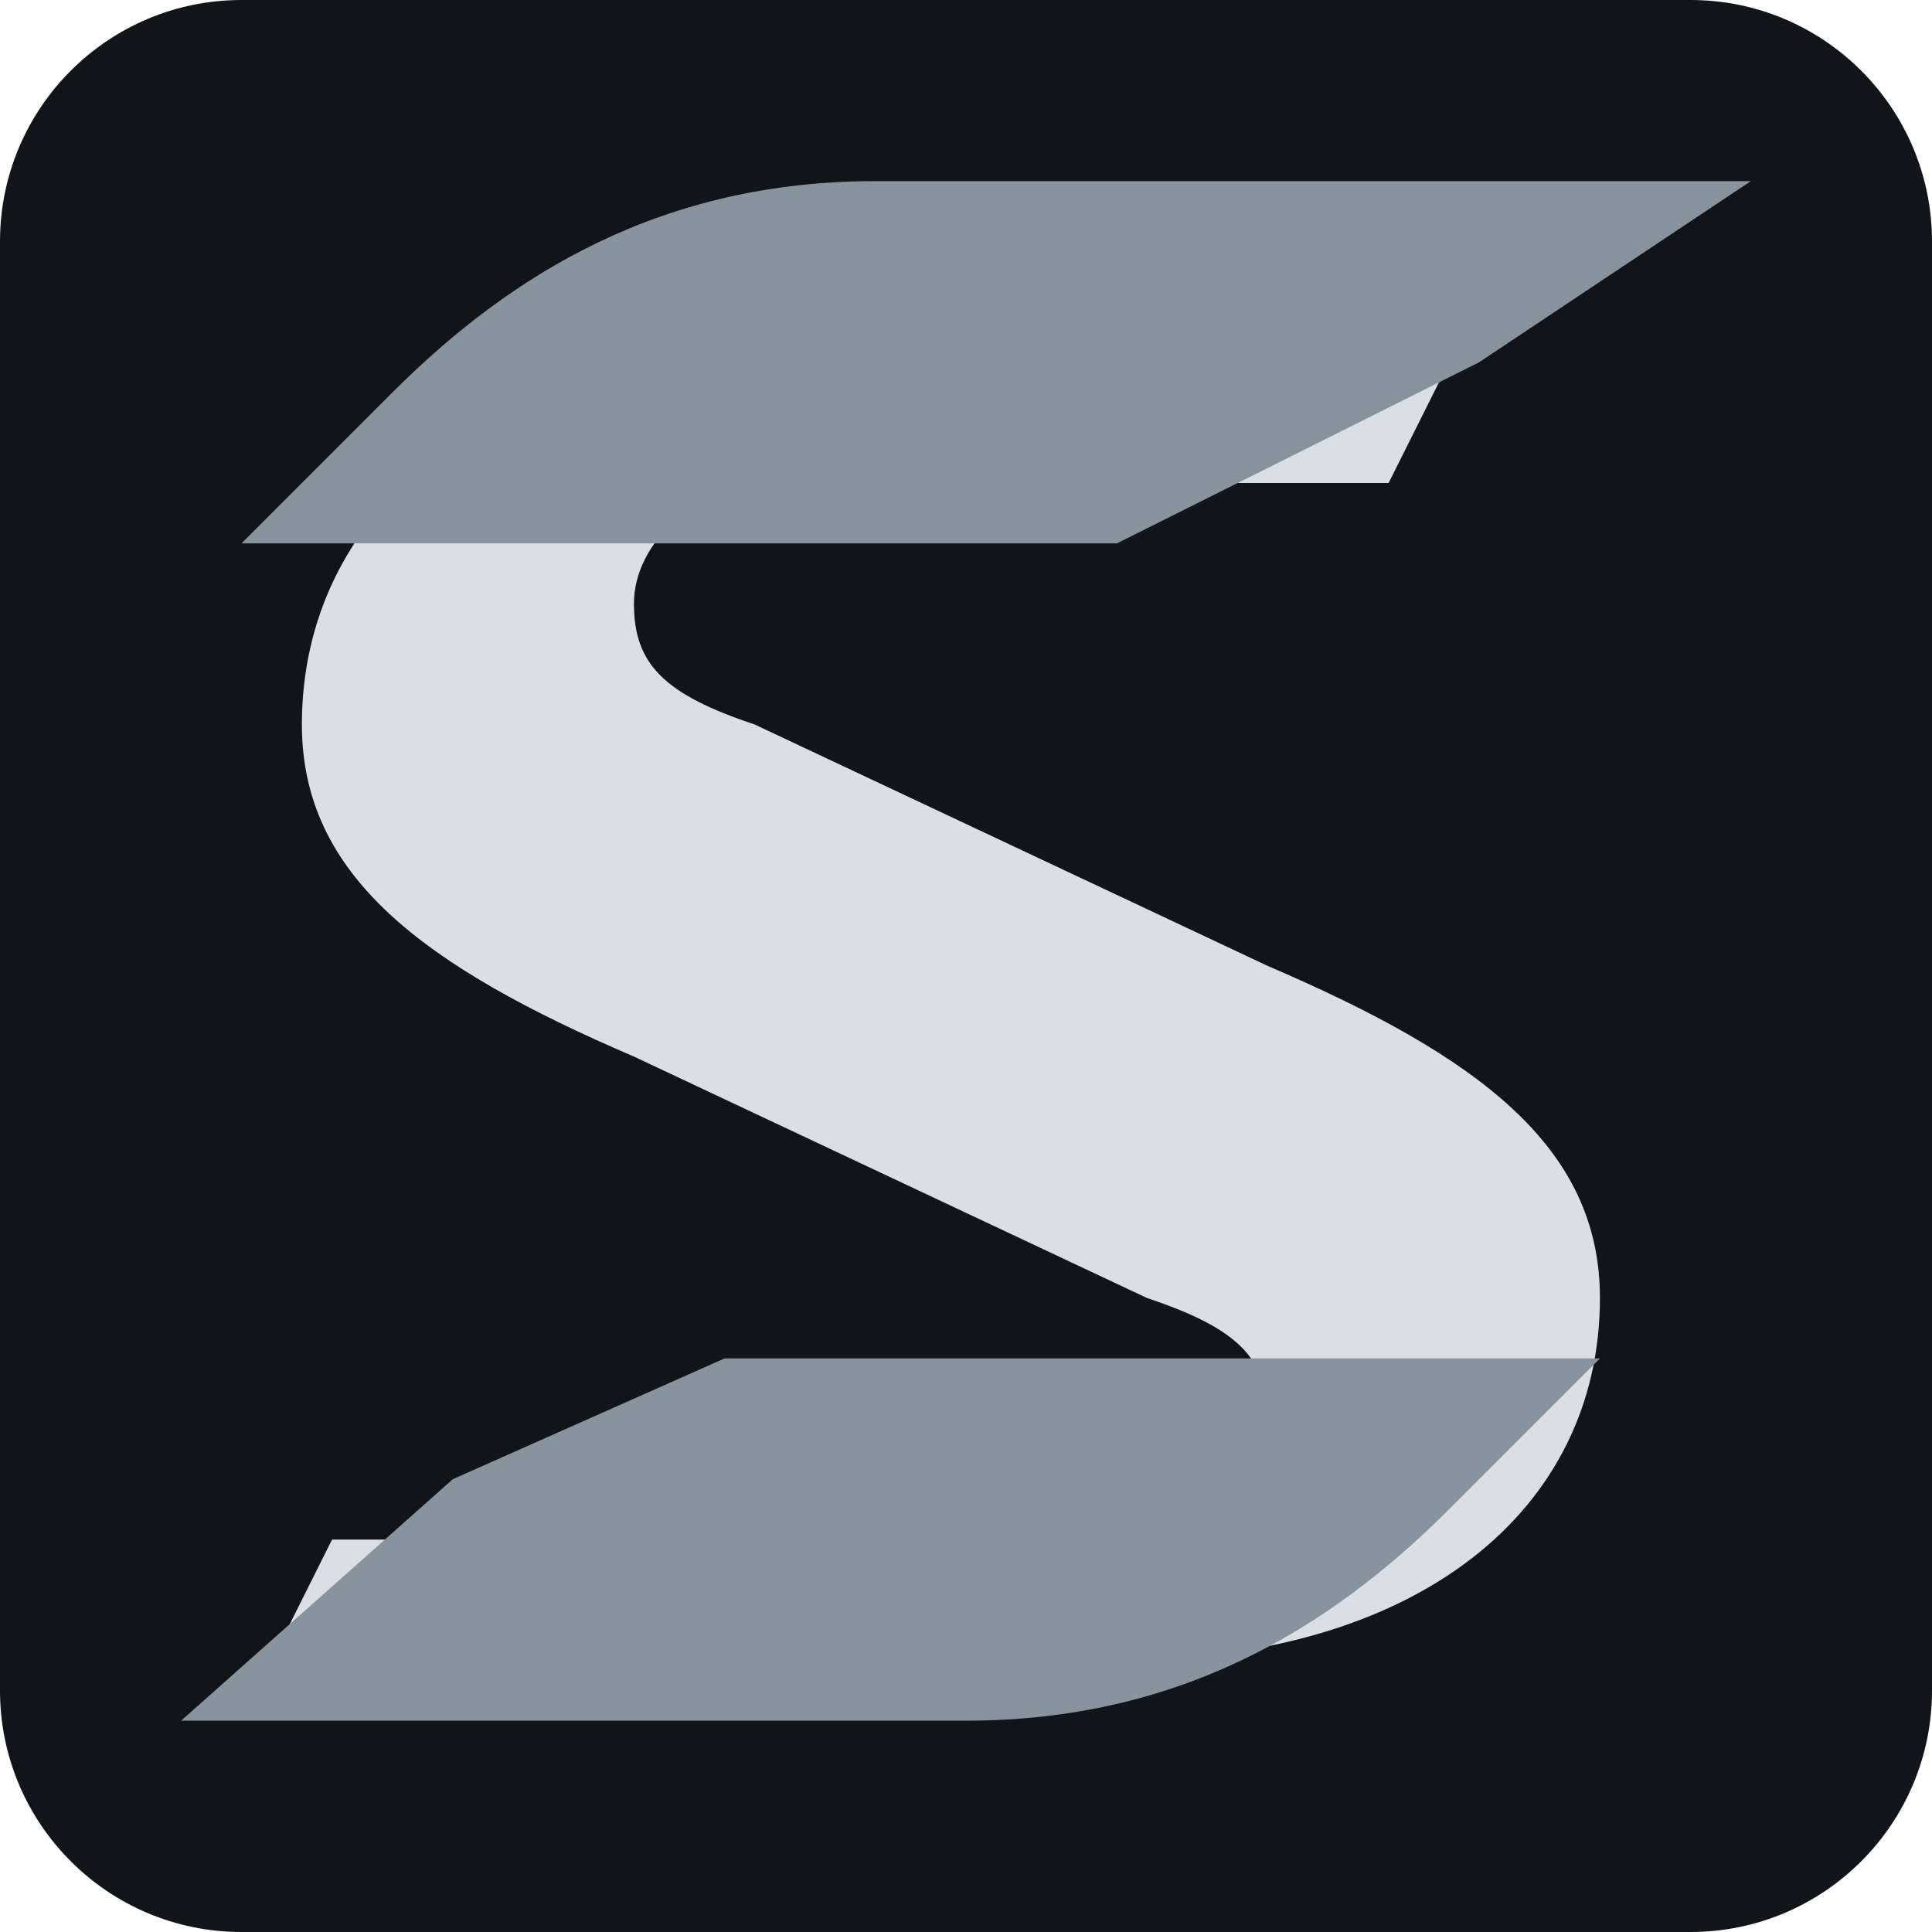
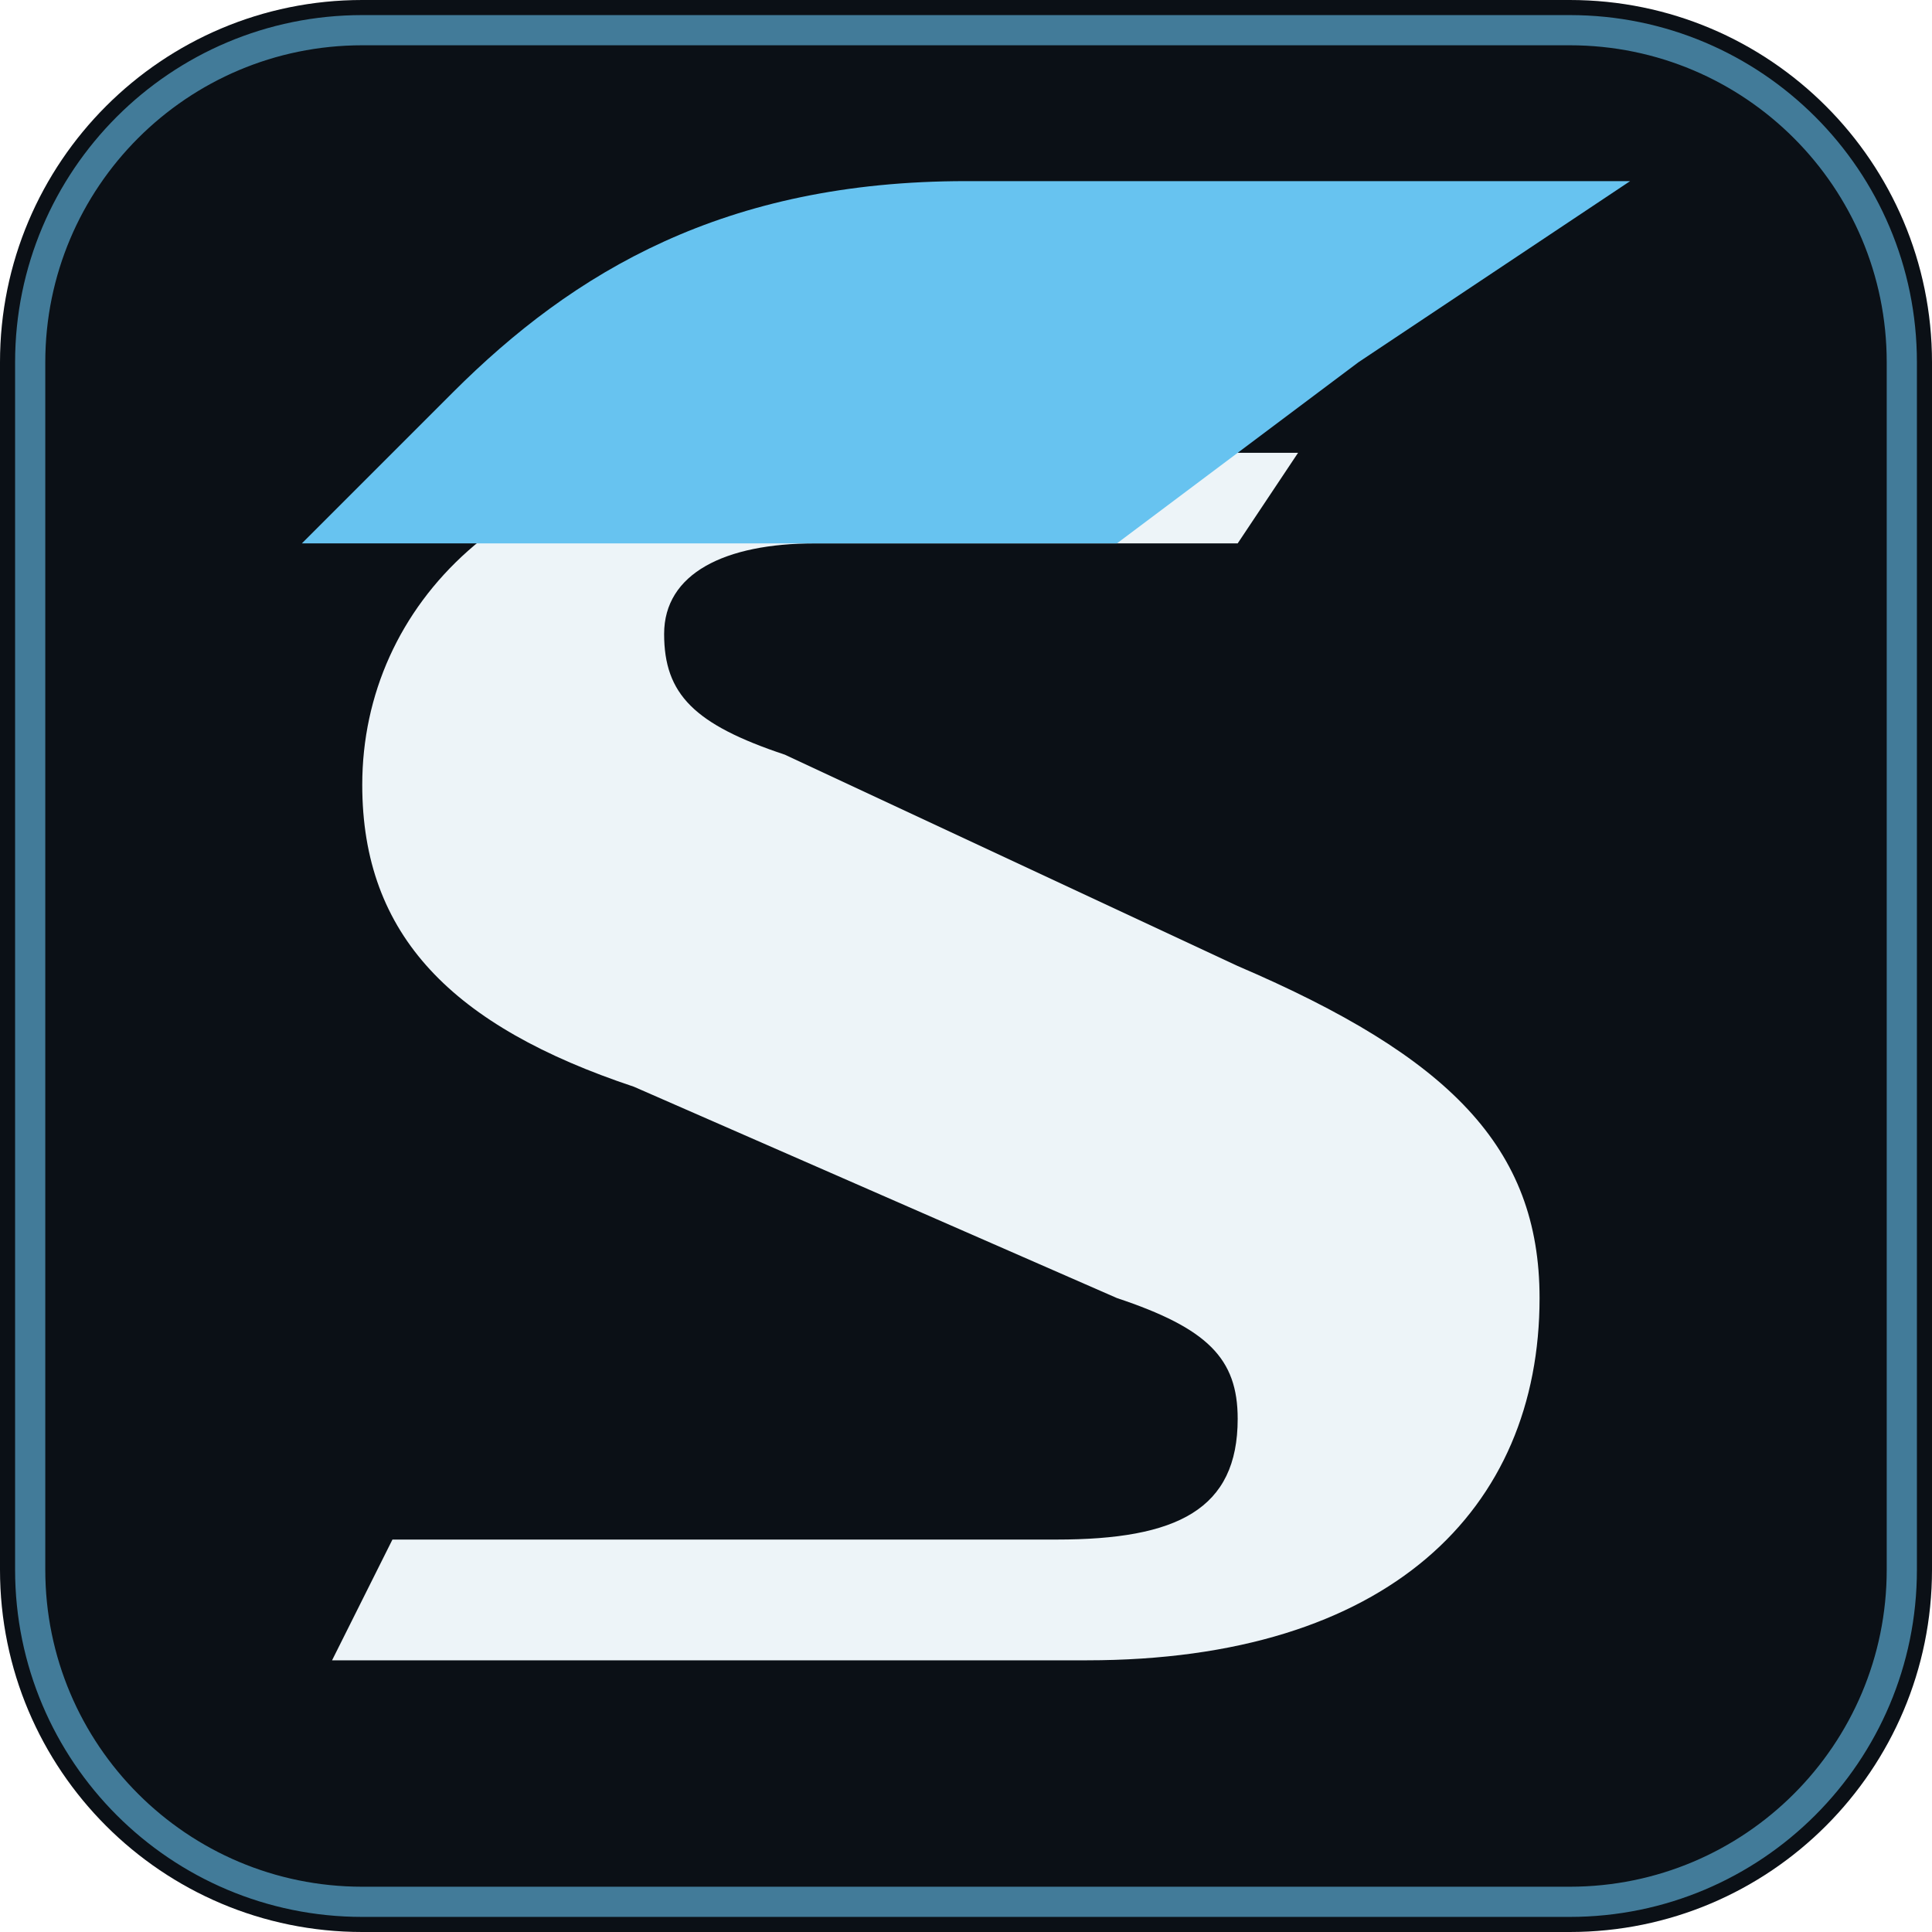
<svg xmlns="http://www.w3.org/2000/svg" viewBox="0 0 64 64">
-   <rect width="64" height="64" rx="8" fill="#111418" />
-   <path d="M48 12H25c-9 0-15 5-15 12 0 5 4 8 11 11l17 8c3 1 4 2 4 4s-2 4-6 4H11l-2 4h28c10 0 16-5 16-12 0-5-4-8-11-11l-17-8c-3-1-4-2-4-4s2-4 5-4h20z" fill="#d9dfe4" />
-   <path d="M49 12 58 6H29c-7 0-12 3-16 7l-5 5h29zM15 49 6 57h26c7 0 12-3 16-7l5-5H24z" fill="#87939e" />
+   <rect width="64" height="64" rx="12" fill="#0b1016" />
+   <rect x="1" y="1" width="62" height="62" rx="11" fill="none" stroke="#67c3f0" stroke-opacity=".6" />
+   <path d="M43 15H25c-8 0-13 5-13 11 0 5 3 8 9 10l16 7c3 1 4 2 4 4 0 3-2 4-6 4H13l-2 4h25c10 0 15-5 15-12 0-5-3-8-10-11l-15-7c-3-1-4-2-4-4 0-2 2-3 5-3h14z" fill="#edf4f8" />
+   <path d="m45 12 9-6H32c-8 0-13 3-17 7l-5 5h27z" fill="#67c3f0" />
</svg>
